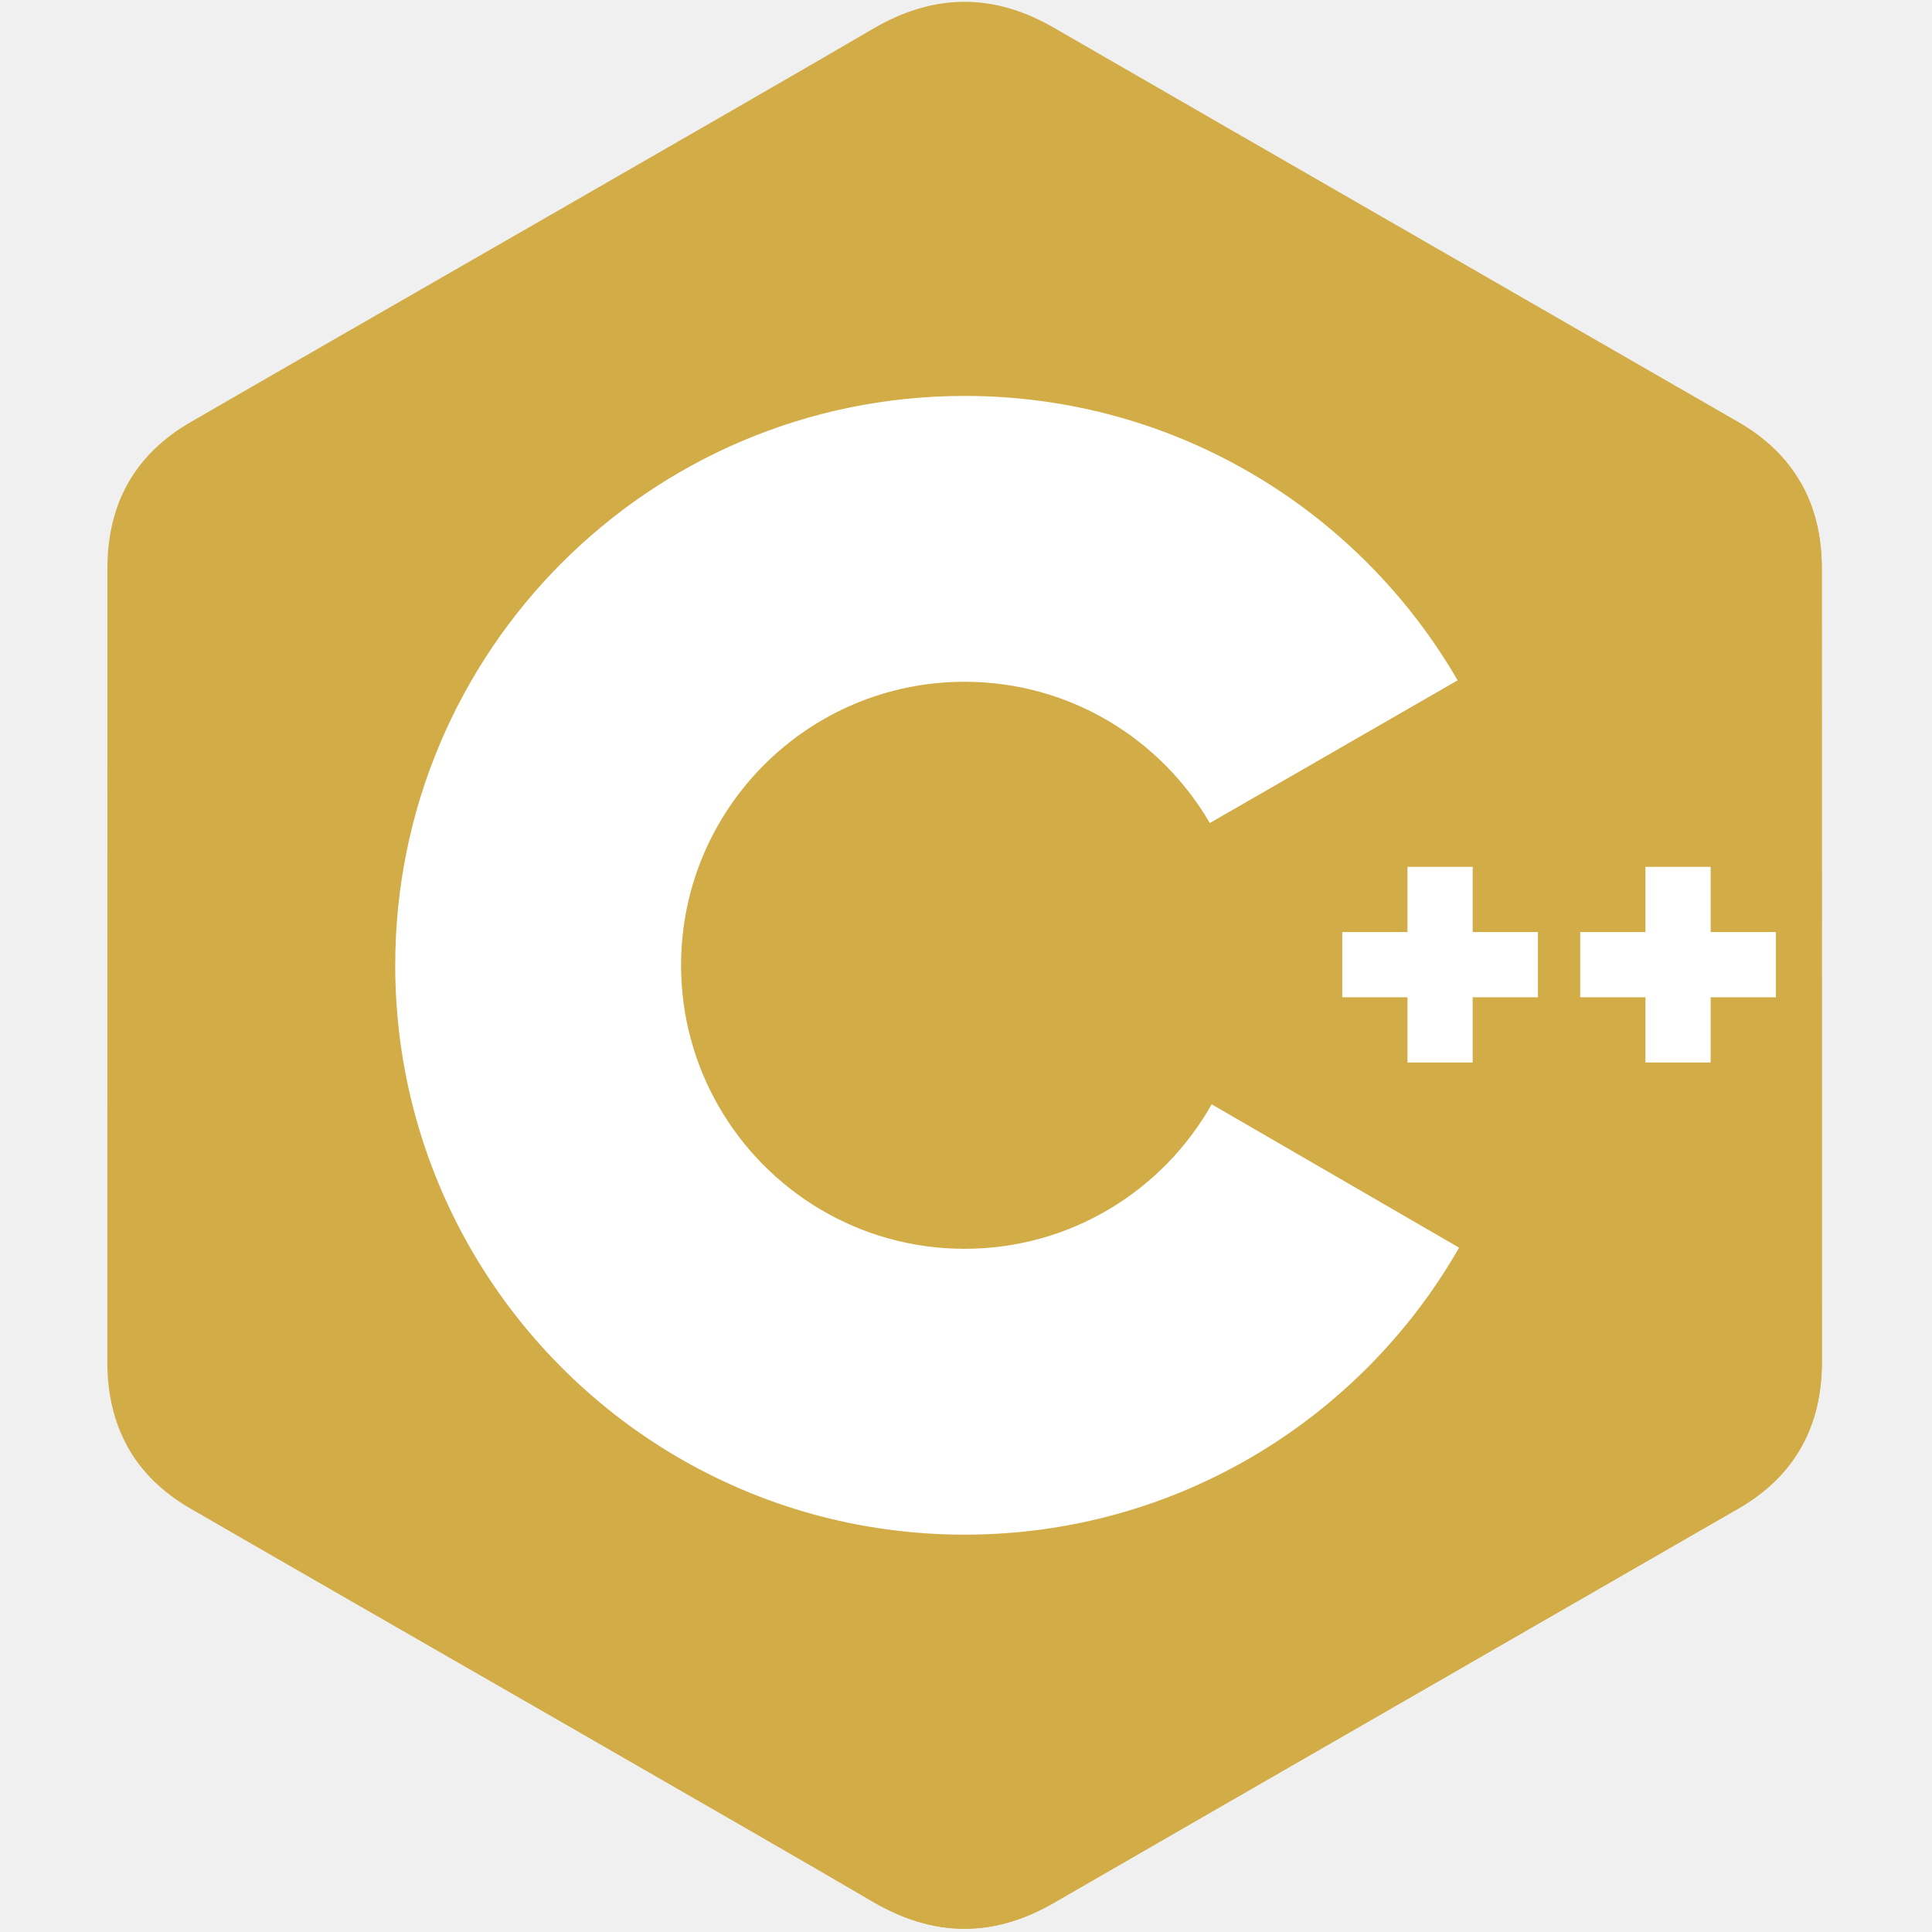
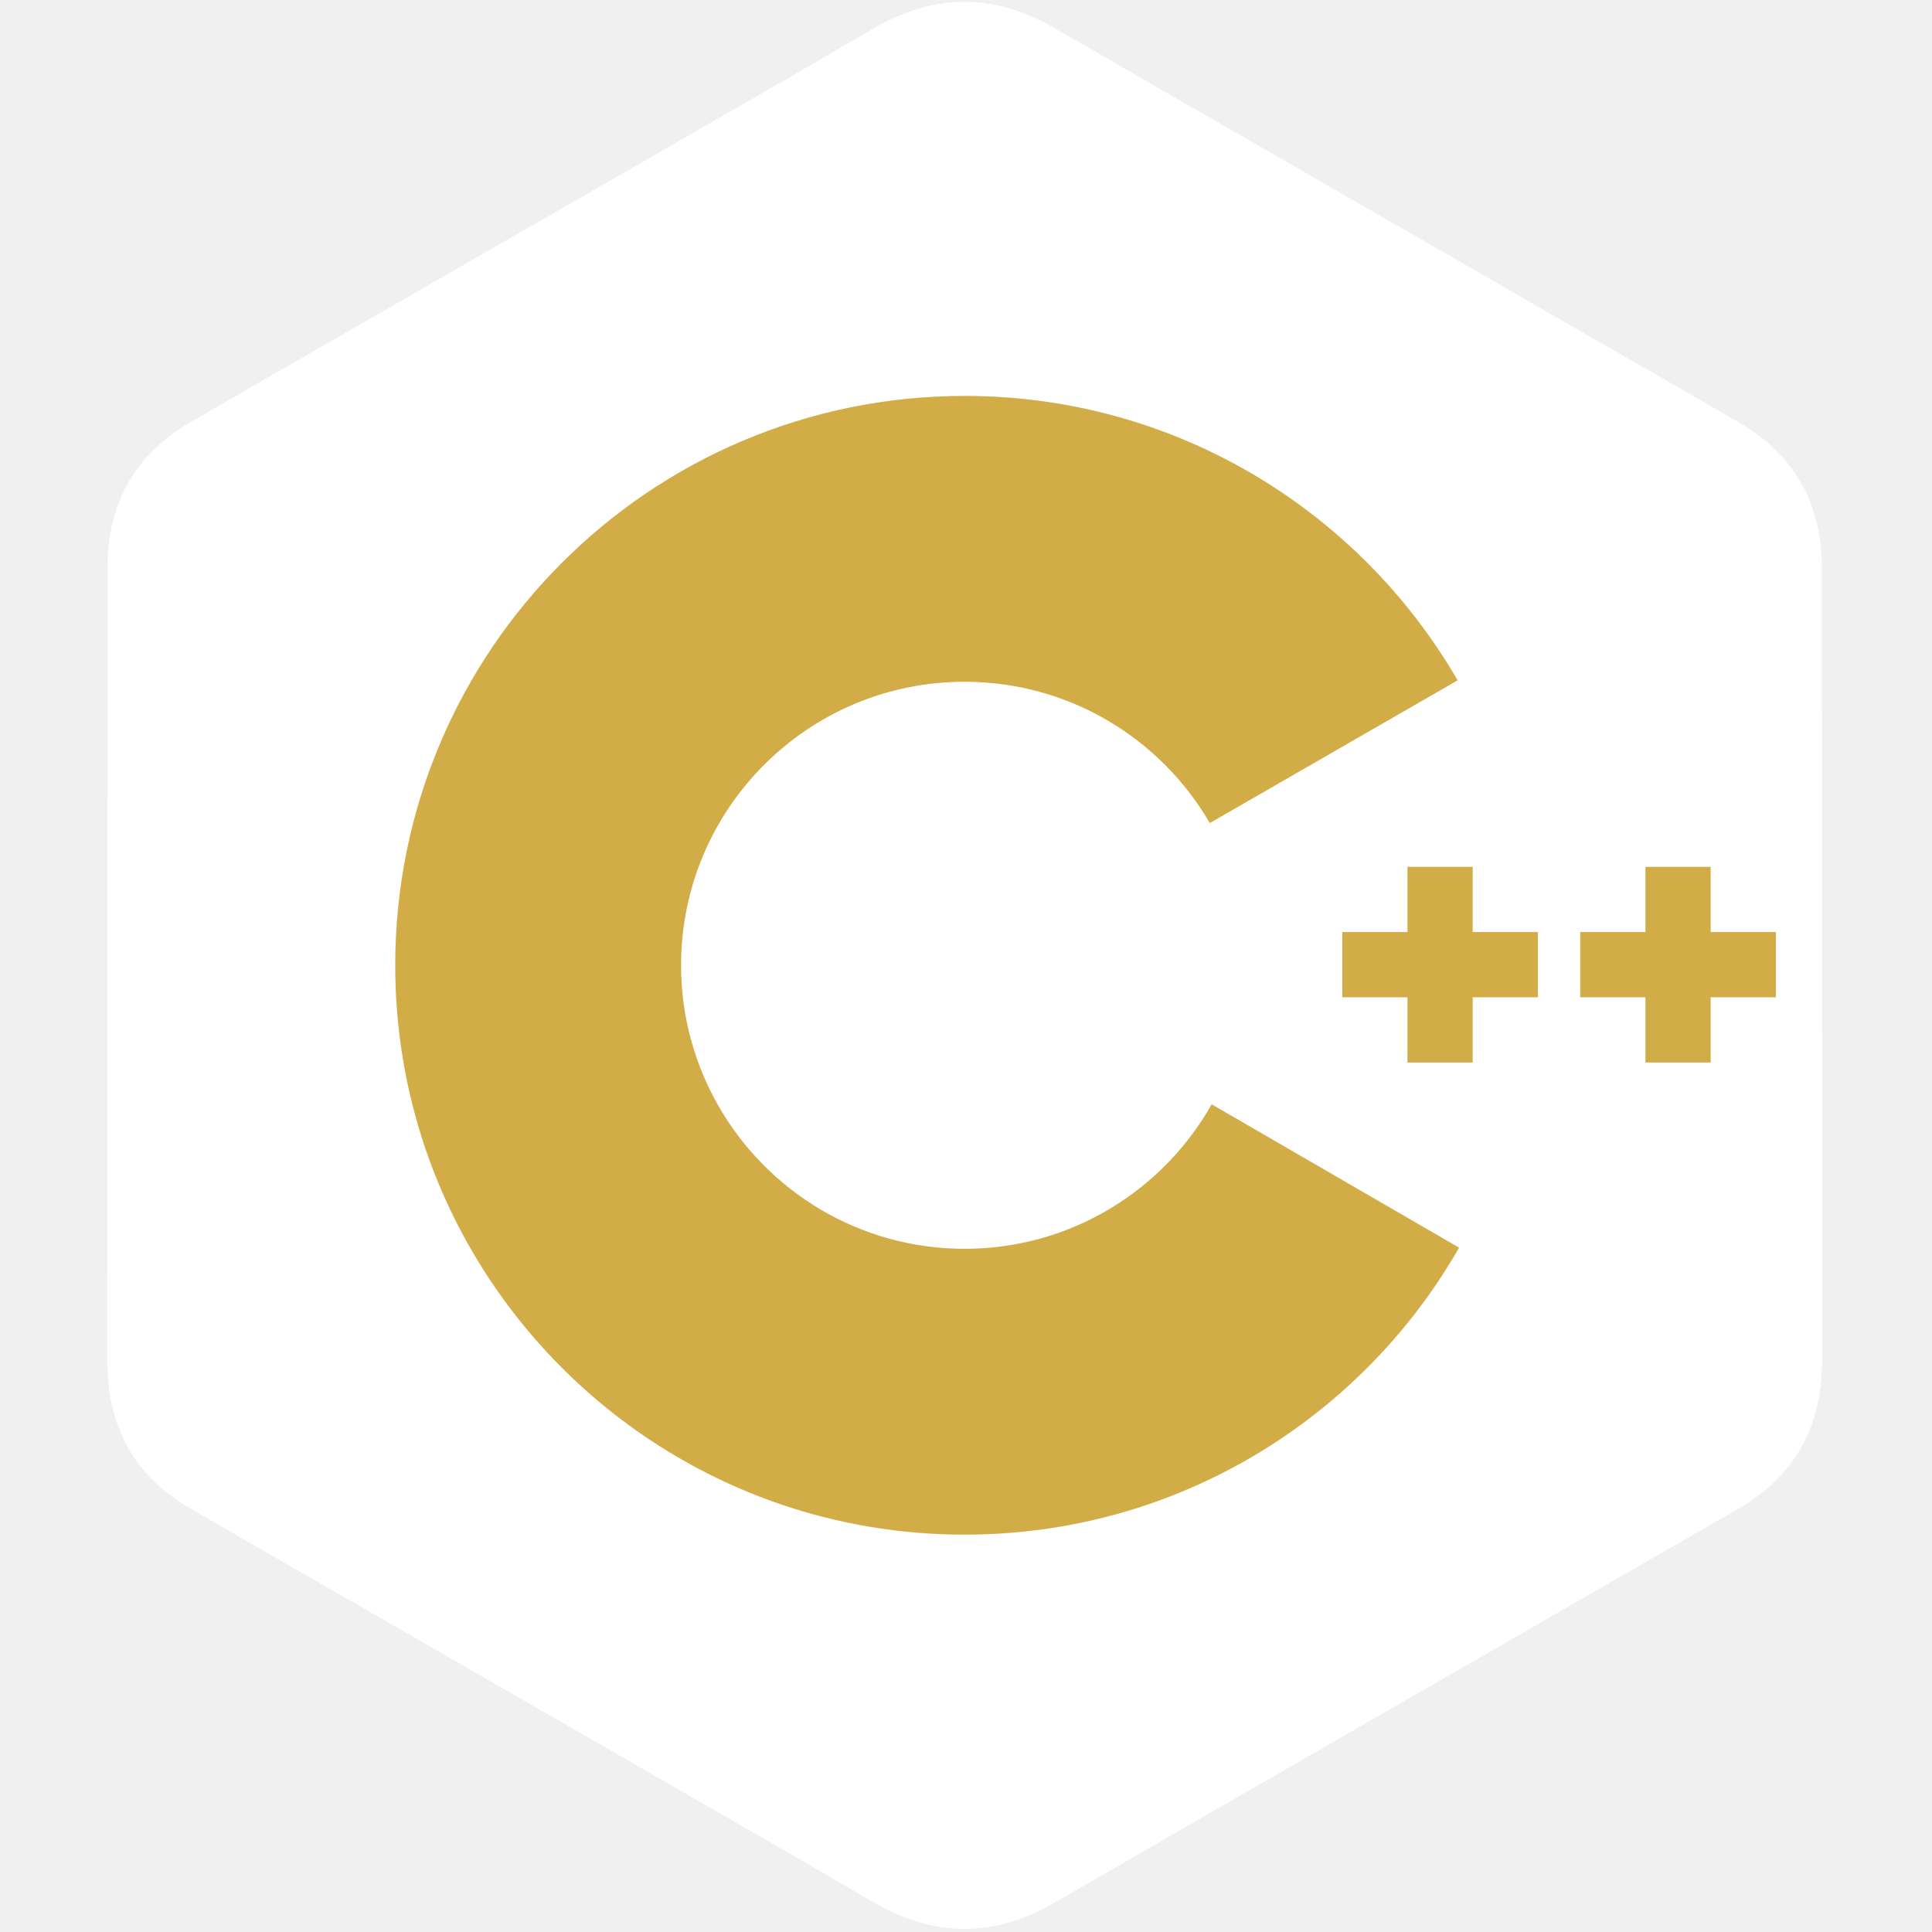
<svg xmlns="http://www.w3.org/2000/svg" width="800px" height="800px" viewBox="-16 0 288 288" version="1.1" preserveAspectRatio="xMidYMid">
  <g>
-     <path d="M255.569,84.72 C255.567,79.89 254.534,75.622 252.445,71.959 C250.393,68.357 247.32,65.338 243.198,62.951 C209.173,43.332 175.115,23.773 141.101,4.134 C131.931,-1.16 123.04,-0.967 113.938,4.403 C100.395,12.39 32.59,51.237 12.385,62.94 C4.064,67.757 0.015,75.129 0.013,84.711 C0,124.166 0.013,163.62 0,203.076 C0.002,207.8 0.991,211.985 2.988,215.593 C5.041,219.304 8.157,222.406 12.374,224.847 C32.58,236.55 100.394,275.394 113.934,283.383 C123.04,288.756 131.931,288.948 141.104,283.652 C175.119,264.012 209.179,244.454 243.209,224.835 C247.426,222.395 250.542,219.291 252.595,215.583 C254.589,211.975 255.58,207.79 255.582,203.065 C255.582,203.065 255.582,124.176 255.569,84.72" fill="#d2ac47">
+     <path d="M255.569,84.72 C255.567,79.89 254.534,75.622 252.445,71.959 C250.393,68.357 247.32,65.338 243.198,62.951 C209.173,43.332 175.115,23.773 141.101,4.134 C131.931,-1.16 123.04,-0.967 113.938,4.403 C100.395,12.39 32.59,51.237 12.385,62.94 C4.064,67.757 0.015,75.129 0.013,84.711 C0,124.166 0.013,163.62 0,203.076 C0.002,207.8 0.991,211.985 2.988,215.593 C5.041,219.304 8.157,222.406 12.374,224.847 C32.58,236.55 100.394,275.394 113.934,283.383 C123.04,288.756 131.931,288.948 141.104,283.652 C175.119,264.012 209.179,244.454 243.209,224.835 C247.426,222.395 250.542,219.291 252.595,215.583 C254.589,211.975 255.58,207.79 255.582,203.065 C255.582,203.065 255.582,124.176 255.569,84.72" fill="#ffffff">

</path>
-     <path d="M128.182,143.509 L2.988,215.593 C5.041,219.304 8.157,222.406 12.374,224.847 C32.58,236.55 100.394,275.394 113.934,283.383 C123.04,288.756 131.931,288.948 141.104,283.652 C175.119,264.012 209.179,244.454 243.209,224.835 C247.426,222.395 250.542,219.291 252.595,215.583 L128.182,143.509" fill="#d2ac47">
+     <path d="M128.182,143.509 L2.988,215.593 C5.041,219.304 8.157,222.406 12.374,224.847 C32.58,236.55 100.394,275.394 113.934,283.383 C123.04,288.756 131.931,288.948 141.104,283.652 C175.119,264.012 209.179,244.454 243.209,224.835 C247.426,222.395 250.542,219.291 252.595,215.583 L128.182,143.509" fill="#ffffff">

</path>
-     <path d="M91.101,164.861 C98.386,177.579 112.081,186.157 127.791,186.157 C143.598,186.157 157.371,177.47 164.619,164.616 L128.182,143.509 L91.101,164.861" fill="#d2ac47">
+     <path d="M91.101,164.861 C98.386,177.579 112.081,186.157 127.791,186.157 C143.598,186.157 157.371,177.47 164.619,164.616 L128.182,143.509 L91.101,164.861" fill="#ffffff">

</path>
-     <path d="M255.569,84.72 C255.567,79.89 254.534,75.622 252.445,71.959 L128.182,143.509 L252.595,215.583 C254.589,211.975 255.58,207.79 255.582,203.065 C255.582,203.065 255.582,124.176 255.569,84.72" fill="#d2ac47">
+     <path d="M255.569,84.72 C255.567,79.89 254.534,75.622 252.445,71.959 L128.182,143.509 L252.595,215.583 C254.589,211.975 255.58,207.79 255.582,203.065 C255.582,203.065 255.582,124.176 255.569,84.72" fill="#ffffff">

</path>
-     <path d="M248.728,148.661 L239.006,148.661 L239.006,158.385 L229.282,158.385 L229.282,148.661 L219.561,148.661 L219.561,138.94 L229.282,138.94 L229.282,129.218 L239.006,129.218 L239.006,138.94 L248.728,138.94 L248.728,148.661" fill="#FFFFFF">
+     <path d="M248.728,148.661 L239.006,148.661 L239.006,158.385 L229.282,158.385 L229.282,148.661 L219.561,148.661 L219.561,138.94 L229.282,138.94 L229.282,129.218 L239.006,129.218 L239.006,138.94 L248.728,138.94 L248.728,148.661" fill="#d2ac47">

</path>
-     <path d="M213.253,148.661 L203.532,148.661 L203.532,158.385 L193.81,158.385 L193.81,148.661 L184.088,148.661 L184.088,138.94 L193.81,138.94 L193.81,129.218 L203.532,129.218 L203.532,138.94 L213.253,138.94 L213.253,148.661" fill="#FFFFFF">
+     <path d="M213.253,148.661 L203.532,148.661 L203.532,158.385 L193.81,158.385 L193.81,148.661 L184.088,148.661 L184.088,138.94 L193.81,138.94 L193.81,129.218 L203.532,129.218 L203.532,138.94 L213.253,138.94 L213.253,148.661" fill="#d2ac47">

</path>
-     <path d="M164.619,164.616 C157.371,177.47 143.598,186.157 127.791,186.157 C112.081,186.157 98.386,177.579 91.101,164.861 C87.562,158.681 85.527,151.526 85.527,143.893 C85.527,120.552 104.45,101.63 127.791,101.63 C143.4,101.63 157.023,110.101 164.344,122.689 L201.285,101.417 C186.602,76.071 159.189,59.019 127.791,59.019 C80.915,59.019 42.916,97.019 42.916,143.893 C42.916,159.271 47.007,173.692 54.157,186.131 C68.803,211.611 96.294,228.768 127.791,228.768 C159.346,228.768 186.88,211.542 201.505,185.987 L164.619,164.616" fill="#FFFFFF">
+     <path d="M164.619,164.616 C157.371,177.47 143.598,186.157 127.791,186.157 C112.081,186.157 98.386,177.579 91.101,164.861 C87.562,158.681 85.527,151.526 85.527,143.893 C85.527,120.552 104.45,101.63 127.791,101.63 C143.4,101.63 157.023,110.101 164.344,122.689 L201.285,101.417 C186.602,76.071 159.189,59.019 127.791,59.019 C80.915,59.019 42.916,97.019 42.916,143.893 C42.916,159.271 47.007,173.692 54.157,186.131 C68.803,211.611 96.294,228.768 127.791,228.768 C159.346,228.768 186.88,211.542 201.505,185.987 L164.619,164.616" fill="#d2ac47">

</path>
  </g>
</svg>
